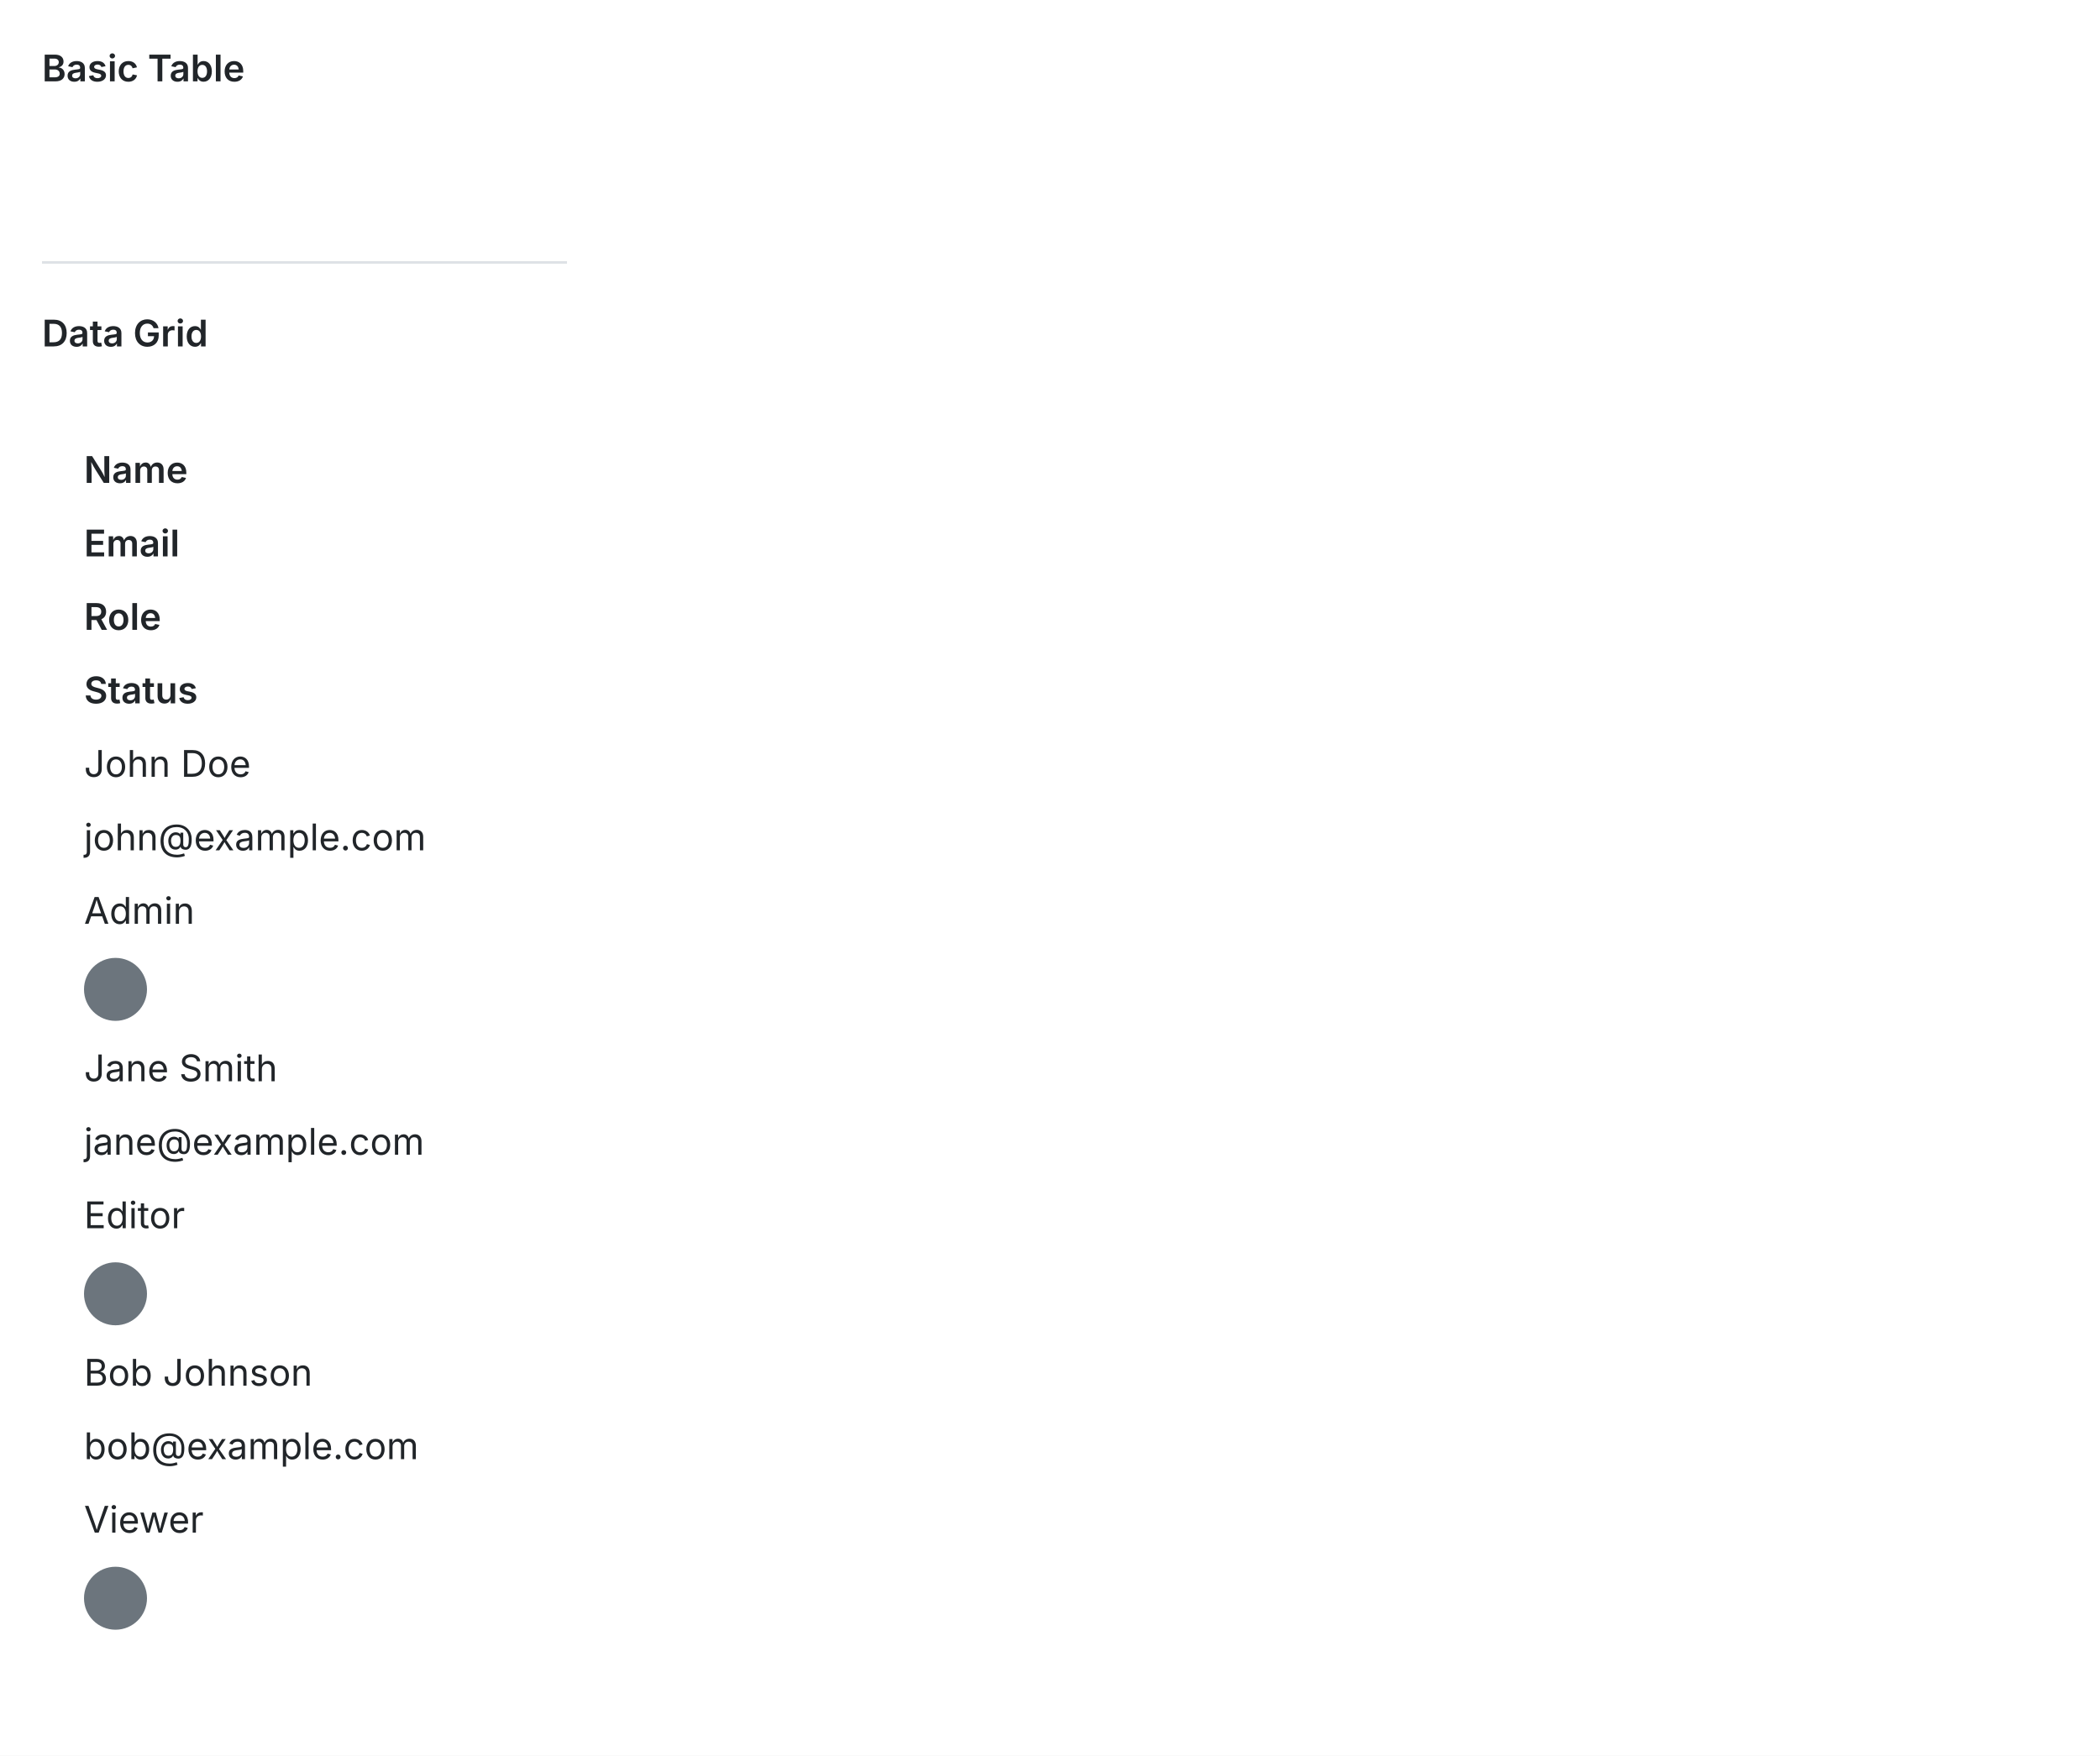
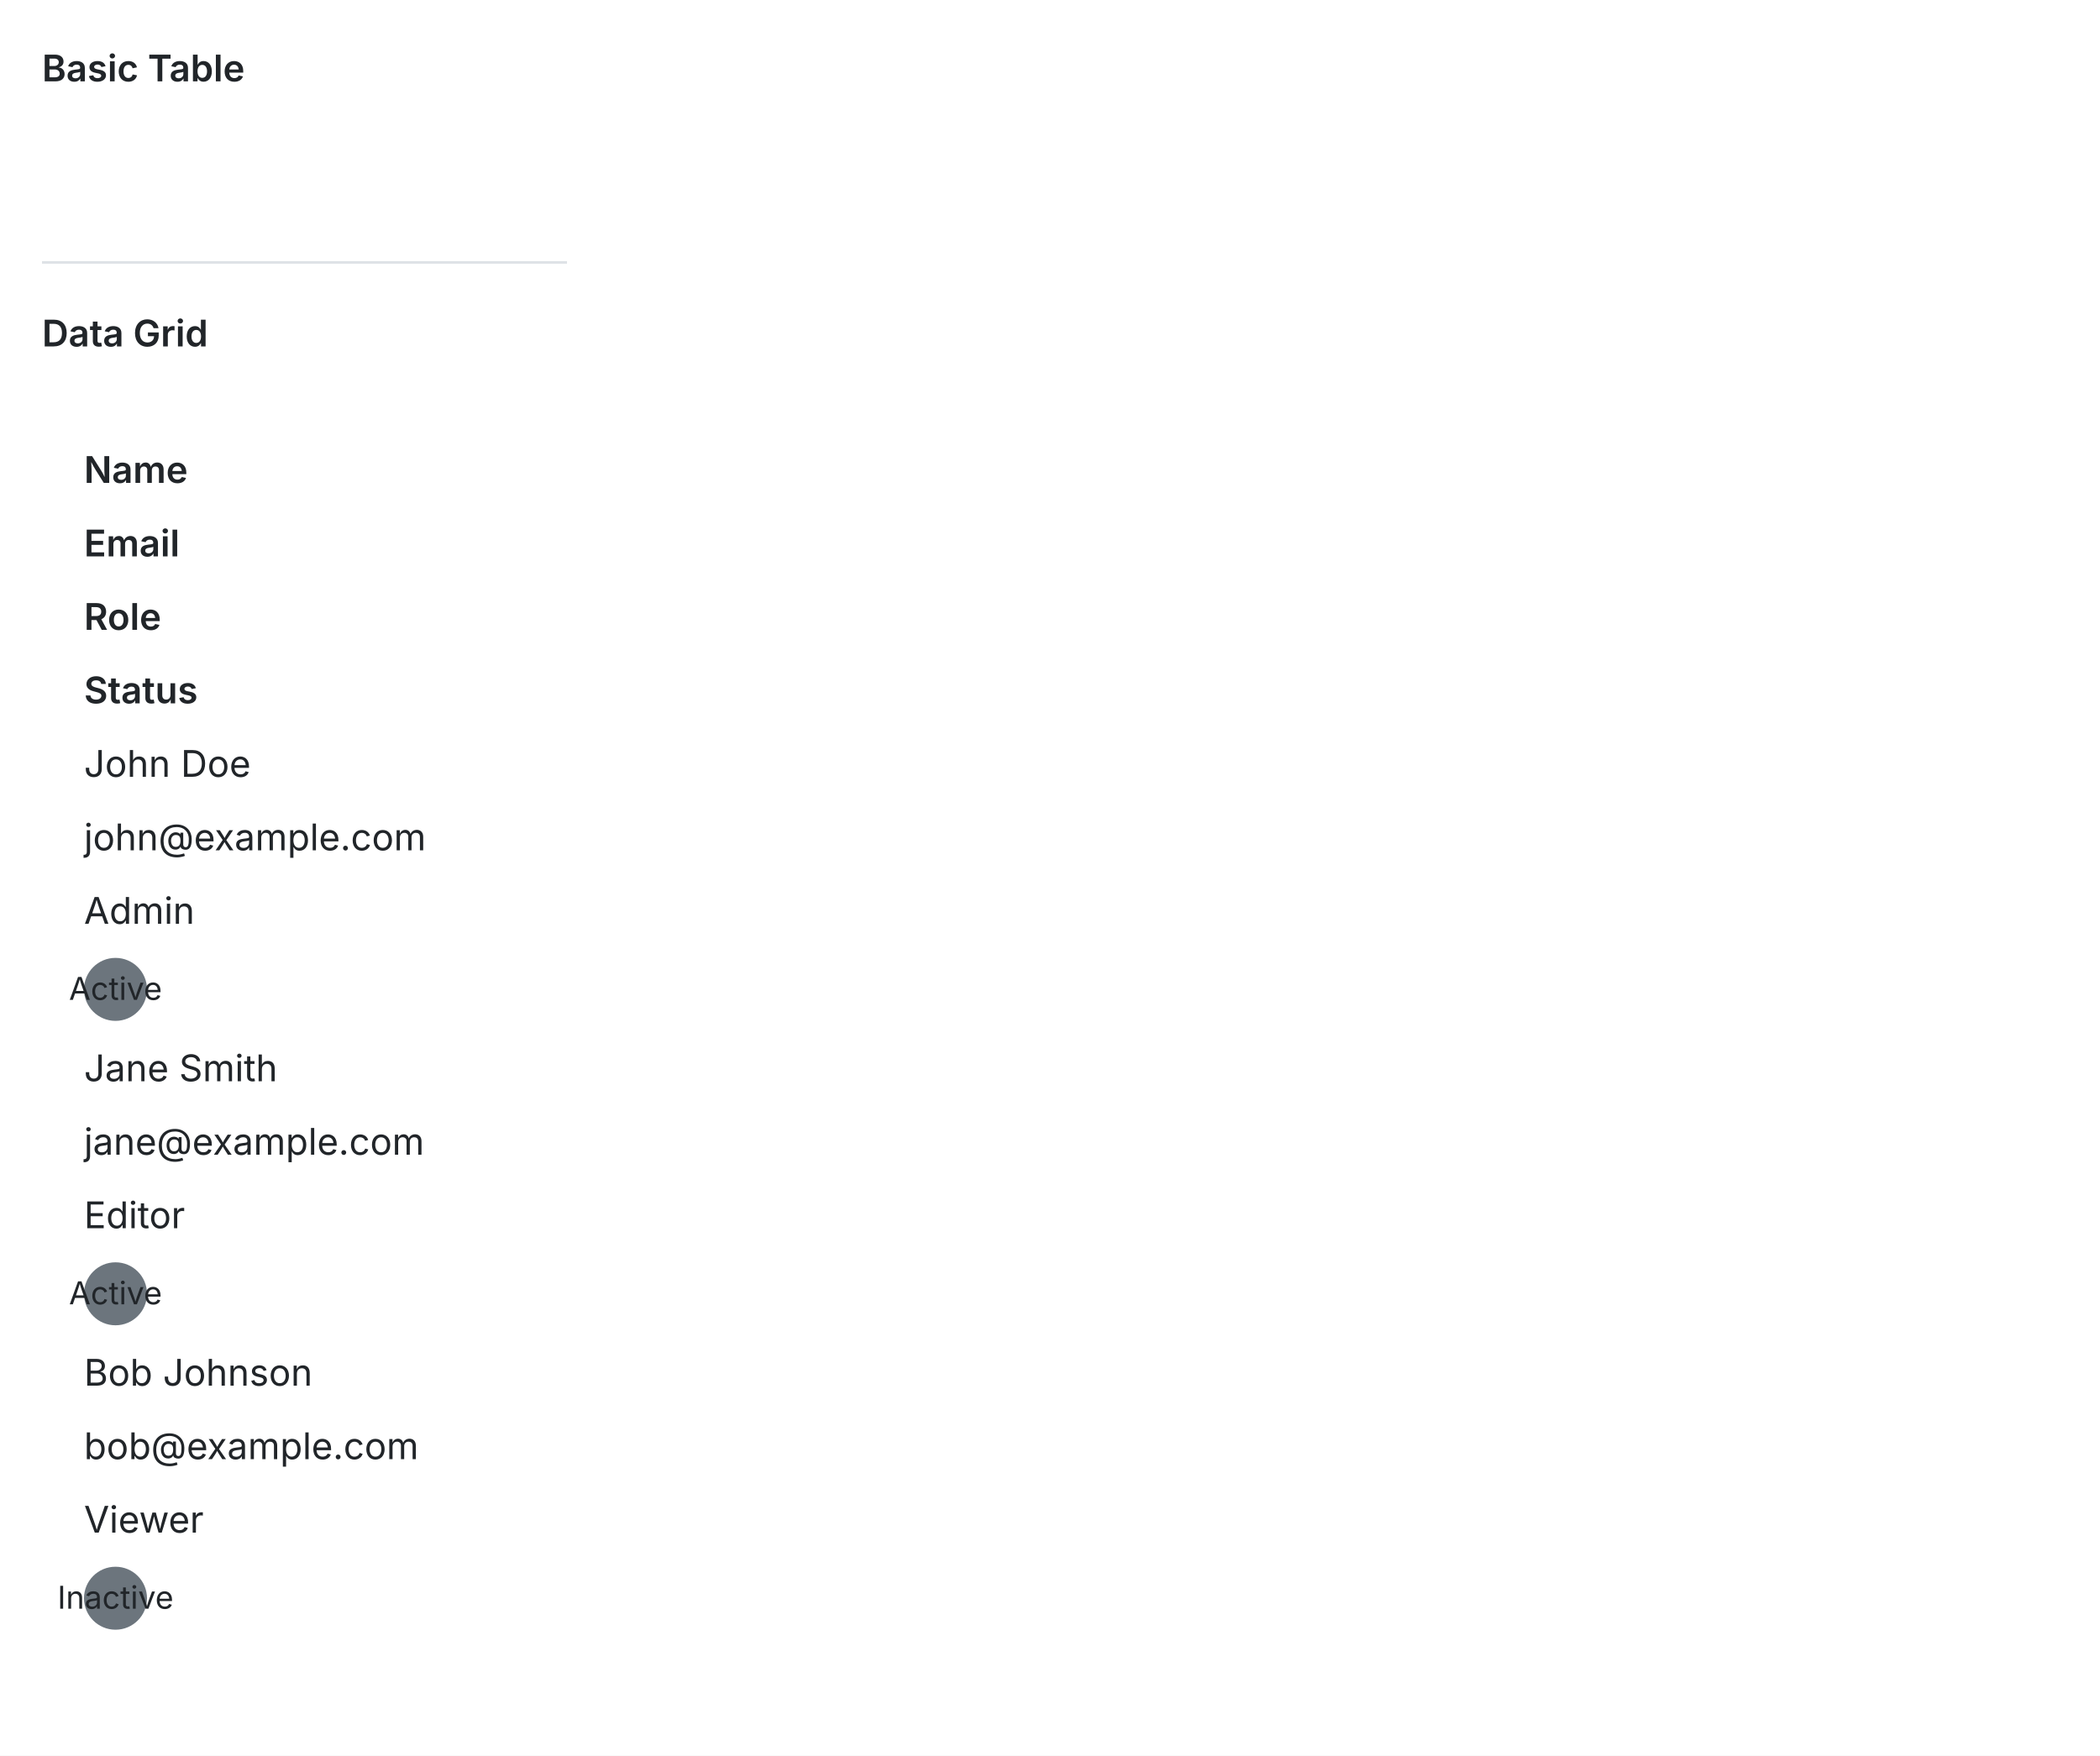
<svg xmlns="http://www.w3.org/2000/svg" width="800" height="669" viewBox="0 0 800 669" role="img">
  <style>
    .wire-text { font-family: system-ui, -apple-system, sans-serif; font-size: 14px; fill: #212529; }
    .wire-text-secondary { fill: #6c757d; }
    .wire-text-disabled { fill: #adb5bd; }
    .wire-text-bold { font-weight: 600; }
    .wire-text-small { font-size: 12px; }
    .wire-text-large { font-size: 18px; }
  </style>
  <rect width="100%" height="100%" fill="#ffffff" />
-   <text x="16" y="31" class="wire-text wire-text-bold">Basic Table</text>
-   <line x1="16" y1="100" x2="216" y2="100" stroke="#dee2e6" stroke-width="1" />
-   <text x="16" y="132" class="wire-text wire-text-bold">Data Grid</text>
-   <text x="32" y="184" class="wire-text wire-text-bold">Name</text>
-   <text x="32" y="212" class="wire-text wire-text-bold">Email</text>
-   <text x="32" y="240" class="wire-text wire-text-bold">Role</text>
-   <text x="32" y="268" class="wire-text wire-text-bold">Status</text>
-   <text x="32" y="296" class="wire-text">John Doe</text>
-   <text x="32" y="324" class="wire-text">john@example.com</text>
-   <text x="32" y="352" class="wire-text">Admin</text>
-   <g>
-     <rect x="32" y="365" width="24" height="24" rx="12" fill="#6c757d" />
-     <text x="44" y="381" text-anchor="middle" class="wire-text wire-text-small" fill="#ffffff" />
+   <g role="group" aria-label="**Basic Table**">
+     <text x="16" y="31" class="wire-text wire-text-bold">Basic Table</text>
  </g>
-   <text x="32" y="412" class="wire-text">Jane Smith</text>
-   <text x="32" y="440" class="wire-text">jane@example.com</text>
-   <text x="32" y="468" class="wire-text">Editor</text>
-   <g>
-     <rect x="32" y="481" width="24" height="24" rx="12" fill="#6c757d" />
-     <text x="44" y="497" text-anchor="middle" class="wire-text wire-text-small" fill="#ffffff" />
+   <g role="group">
+     <line x1="16" y1="100" x2="216" y2="100" stroke="#dee2e6" stroke-width="1" />
  </g>
-   <text x="32" y="528" class="wire-text">Bob Johnson</text>
-   <text x="32" y="556" class="wire-text">bob@example.com</text>
-   <text x="32" y="584" class="wire-text">Viewer</text>
-   <g>
-     <rect x="32" y="597" width="24" height="24" rx="12" fill="#6c757d" />
-     <text x="44" y="613" text-anchor="middle" class="wire-text wire-text-small" fill="#ffffff" />
+   <g role="group" aria-label="**Data Grid**">
+     <text x="16" y="132" class="wire-text wire-text-bold">Data Grid</text>
+   </g>
+   <g role="group" aria-label="**Name**">
+     <text x="32" y="184" class="wire-text wire-text-bold">Name</text>
+   </g>
+   <g role="group" aria-label="**Email**">
+     <text x="32" y="212" class="wire-text wire-text-bold">Email</text>
+   </g>
+   <g role="group" aria-label="**Role**">
+     <text x="32" y="240" class="wire-text wire-text-bold">Role</text>
+   </g>
+   <g role="group" aria-label="**Status**">
+     <text x="32" y="268" class="wire-text wire-text-bold">Status</text>
+   </g>
+   <g role="group" aria-label="John Doe">
+     <text x="32" y="296" class="wire-text">John Doe</text>
+   </g>
+   <g role="group" aria-label="john@example.com">
+     <text x="32" y="324" class="wire-text">john@example.com</text>
+   </g>
+   <g role="group" aria-label="Admin">
+     <text x="32" y="352" class="wire-text">Admin</text>
+   </g>
+   <g role="group" aria-label="Active">
+     <g>
+       <rect x="32" y="365" width="24" height="24" rx="12" fill="#6c757d" />
+       <text x="44" y="381" text-anchor="middle" class="wire-text wire-text-small" fill="#ffffff">Active</text>
+     </g>
+   </g>
+   <g role="group" aria-label="Jane Smith">
+     <text x="32" y="412" class="wire-text">Jane Smith</text>
+   </g>
+   <g role="group" aria-label="jane@example.com">
+     <text x="32" y="440" class="wire-text">jane@example.com</text>
+   </g>
+   <g role="group" aria-label="Editor">
+     <text x="32" y="468" class="wire-text">Editor</text>
+   </g>
+   <g role="group" aria-label="Active">
+     <g>
+       <rect x="32" y="481" width="24" height="24" rx="12" fill="#6c757d" />
+       <text x="44" y="497" text-anchor="middle" class="wire-text wire-text-small" fill="#ffffff">Active</text>
+     </g>
+   </g>
+   <g role="group" aria-label="Bob Johnson">
+     <text x="32" y="528" class="wire-text">Bob Johnson</text>
+   </g>
+   <g role="group" aria-label="bob@example.com">
+     <text x="32" y="556" class="wire-text">bob@example.com</text>
+   </g>
+   <g role="group" aria-label="Viewer">
+     <text x="32" y="584" class="wire-text">Viewer</text>
+   </g>
+   <g role="group" aria-label="Inactive">
+     <g>
+       <rect x="32" y="597" width="24" height="24" rx="12" fill="#6c757d" />
+       <text x="44" y="613" text-anchor="middle" class="wire-text wire-text-small" fill="#ffffff">Inactive</text>
+     </g>
  </g>
</svg>
